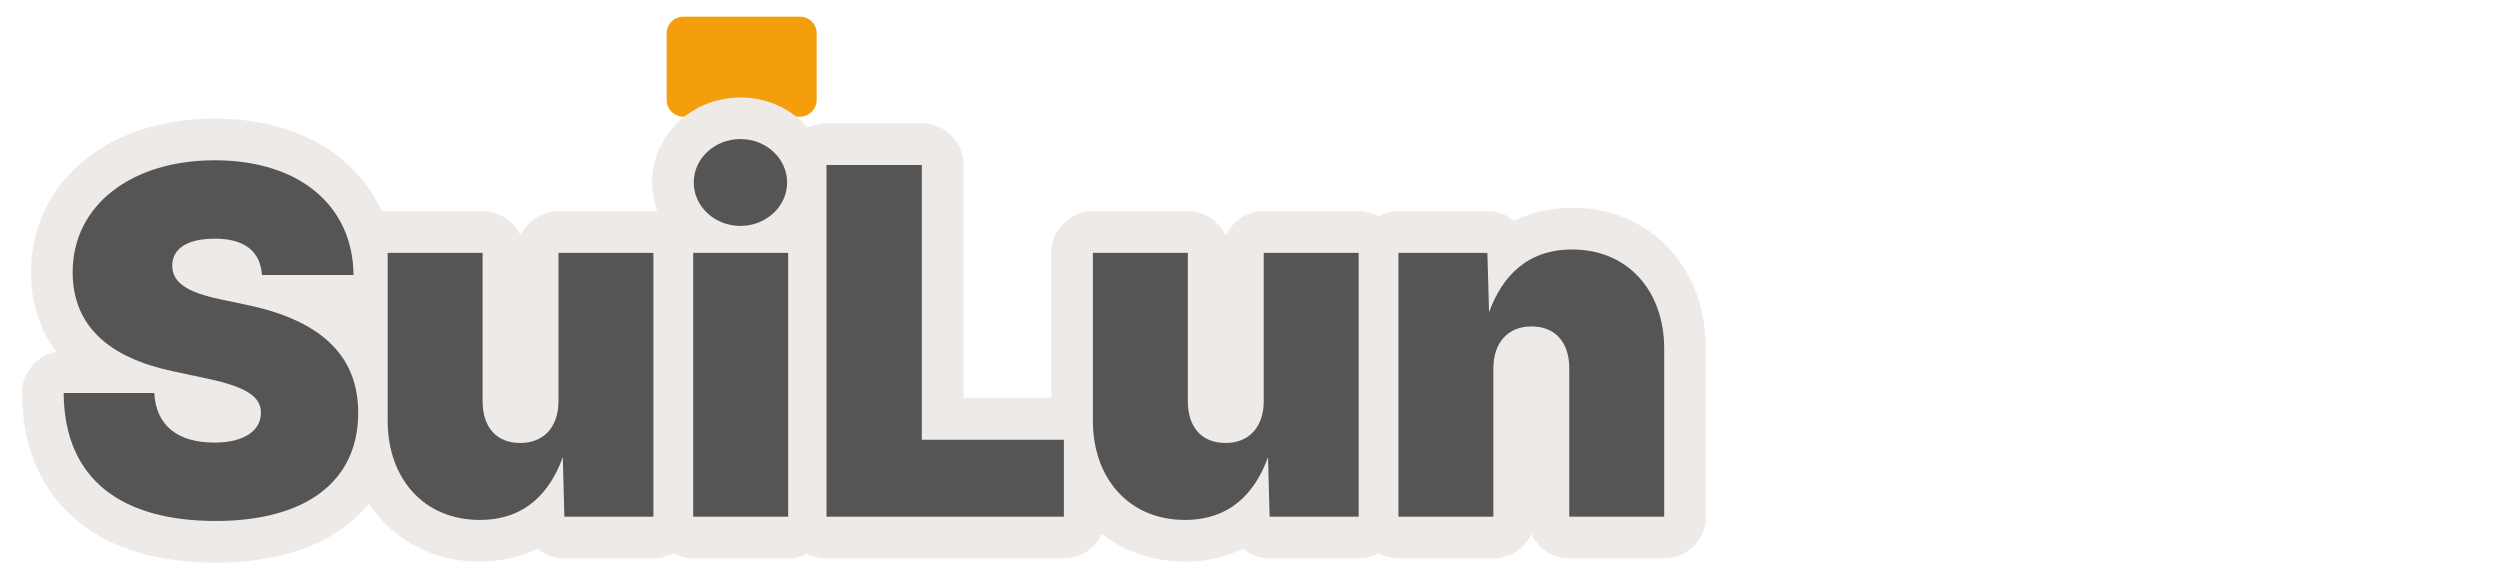
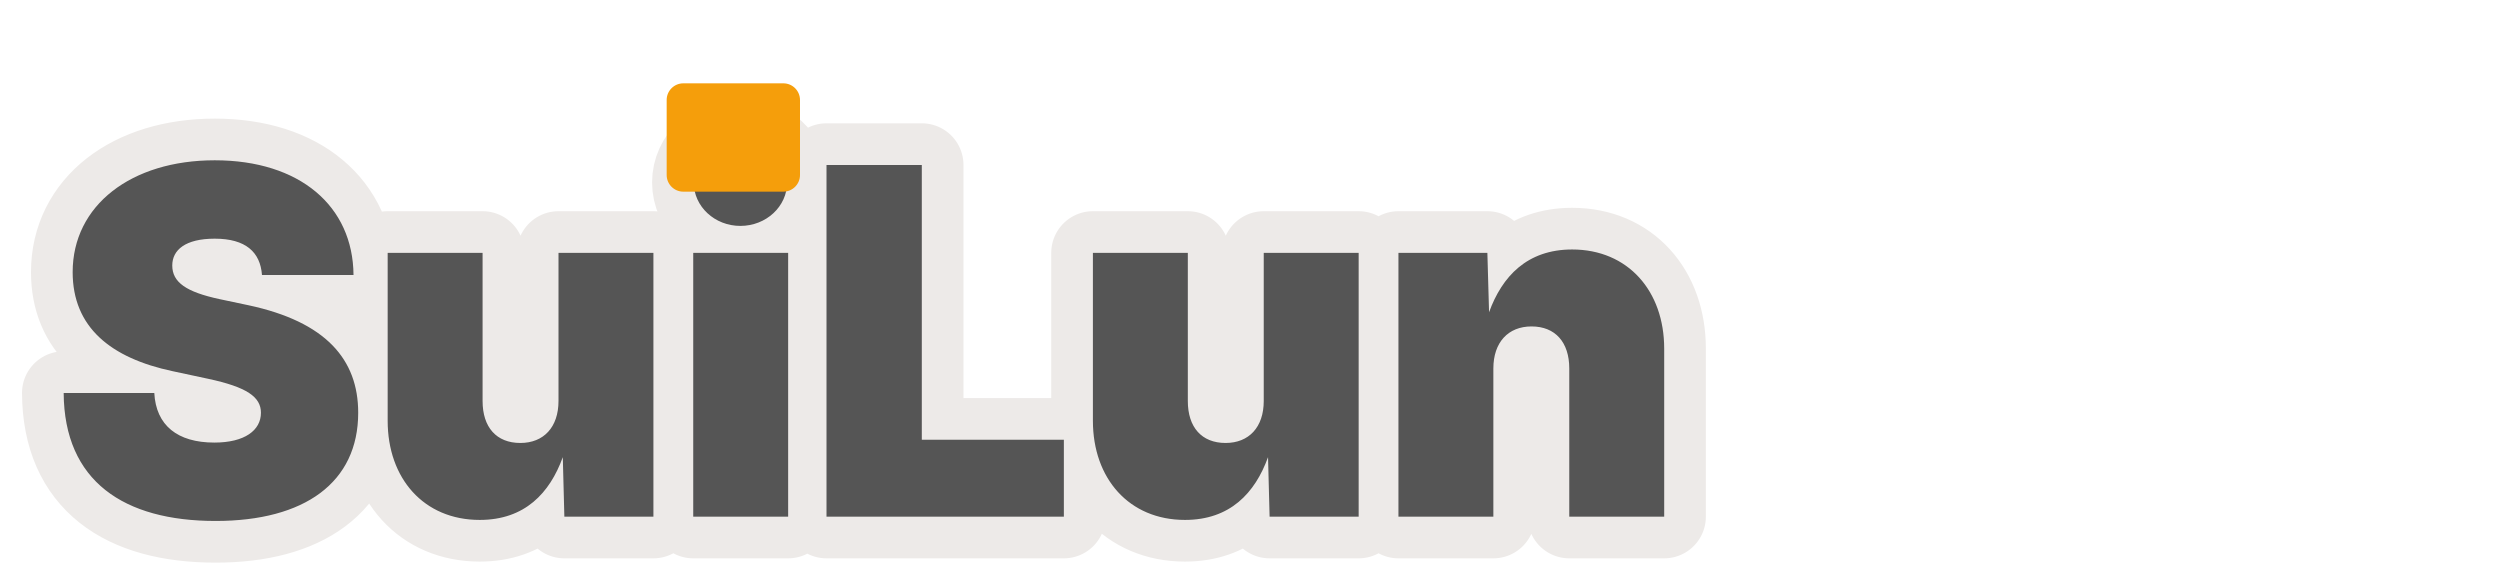
<svg xmlns="http://www.w3.org/2000/svg" viewBox="0 0 300 70" width="300" height="70">
-   <rect x="80" y="2" width="18" height="12" rx="2" fill="#F59E0B" />
  <text x="6" y="62" font-family="Inter, Arial Black, 'Helvetica Neue', sans-serif" font-weight="900" font-size="58" letter-spacing="-1" fill="#EDEAE8" stroke="#EDEAE8" stroke-width="10" stroke-linejoin="round" paint-order="stroke">SuiLun</text>
  <text x="6" y="62" font-family="Inter, Arial Black, 'Helvetica Neue', sans-serif" font-weight="900" font-size="58" letter-spacing="-1" fill="#555555">SuiLun</text>
+   <rect x="80" y="10" width="16" height="13" rx="2" fill="#F59E0B" />
</svg>
